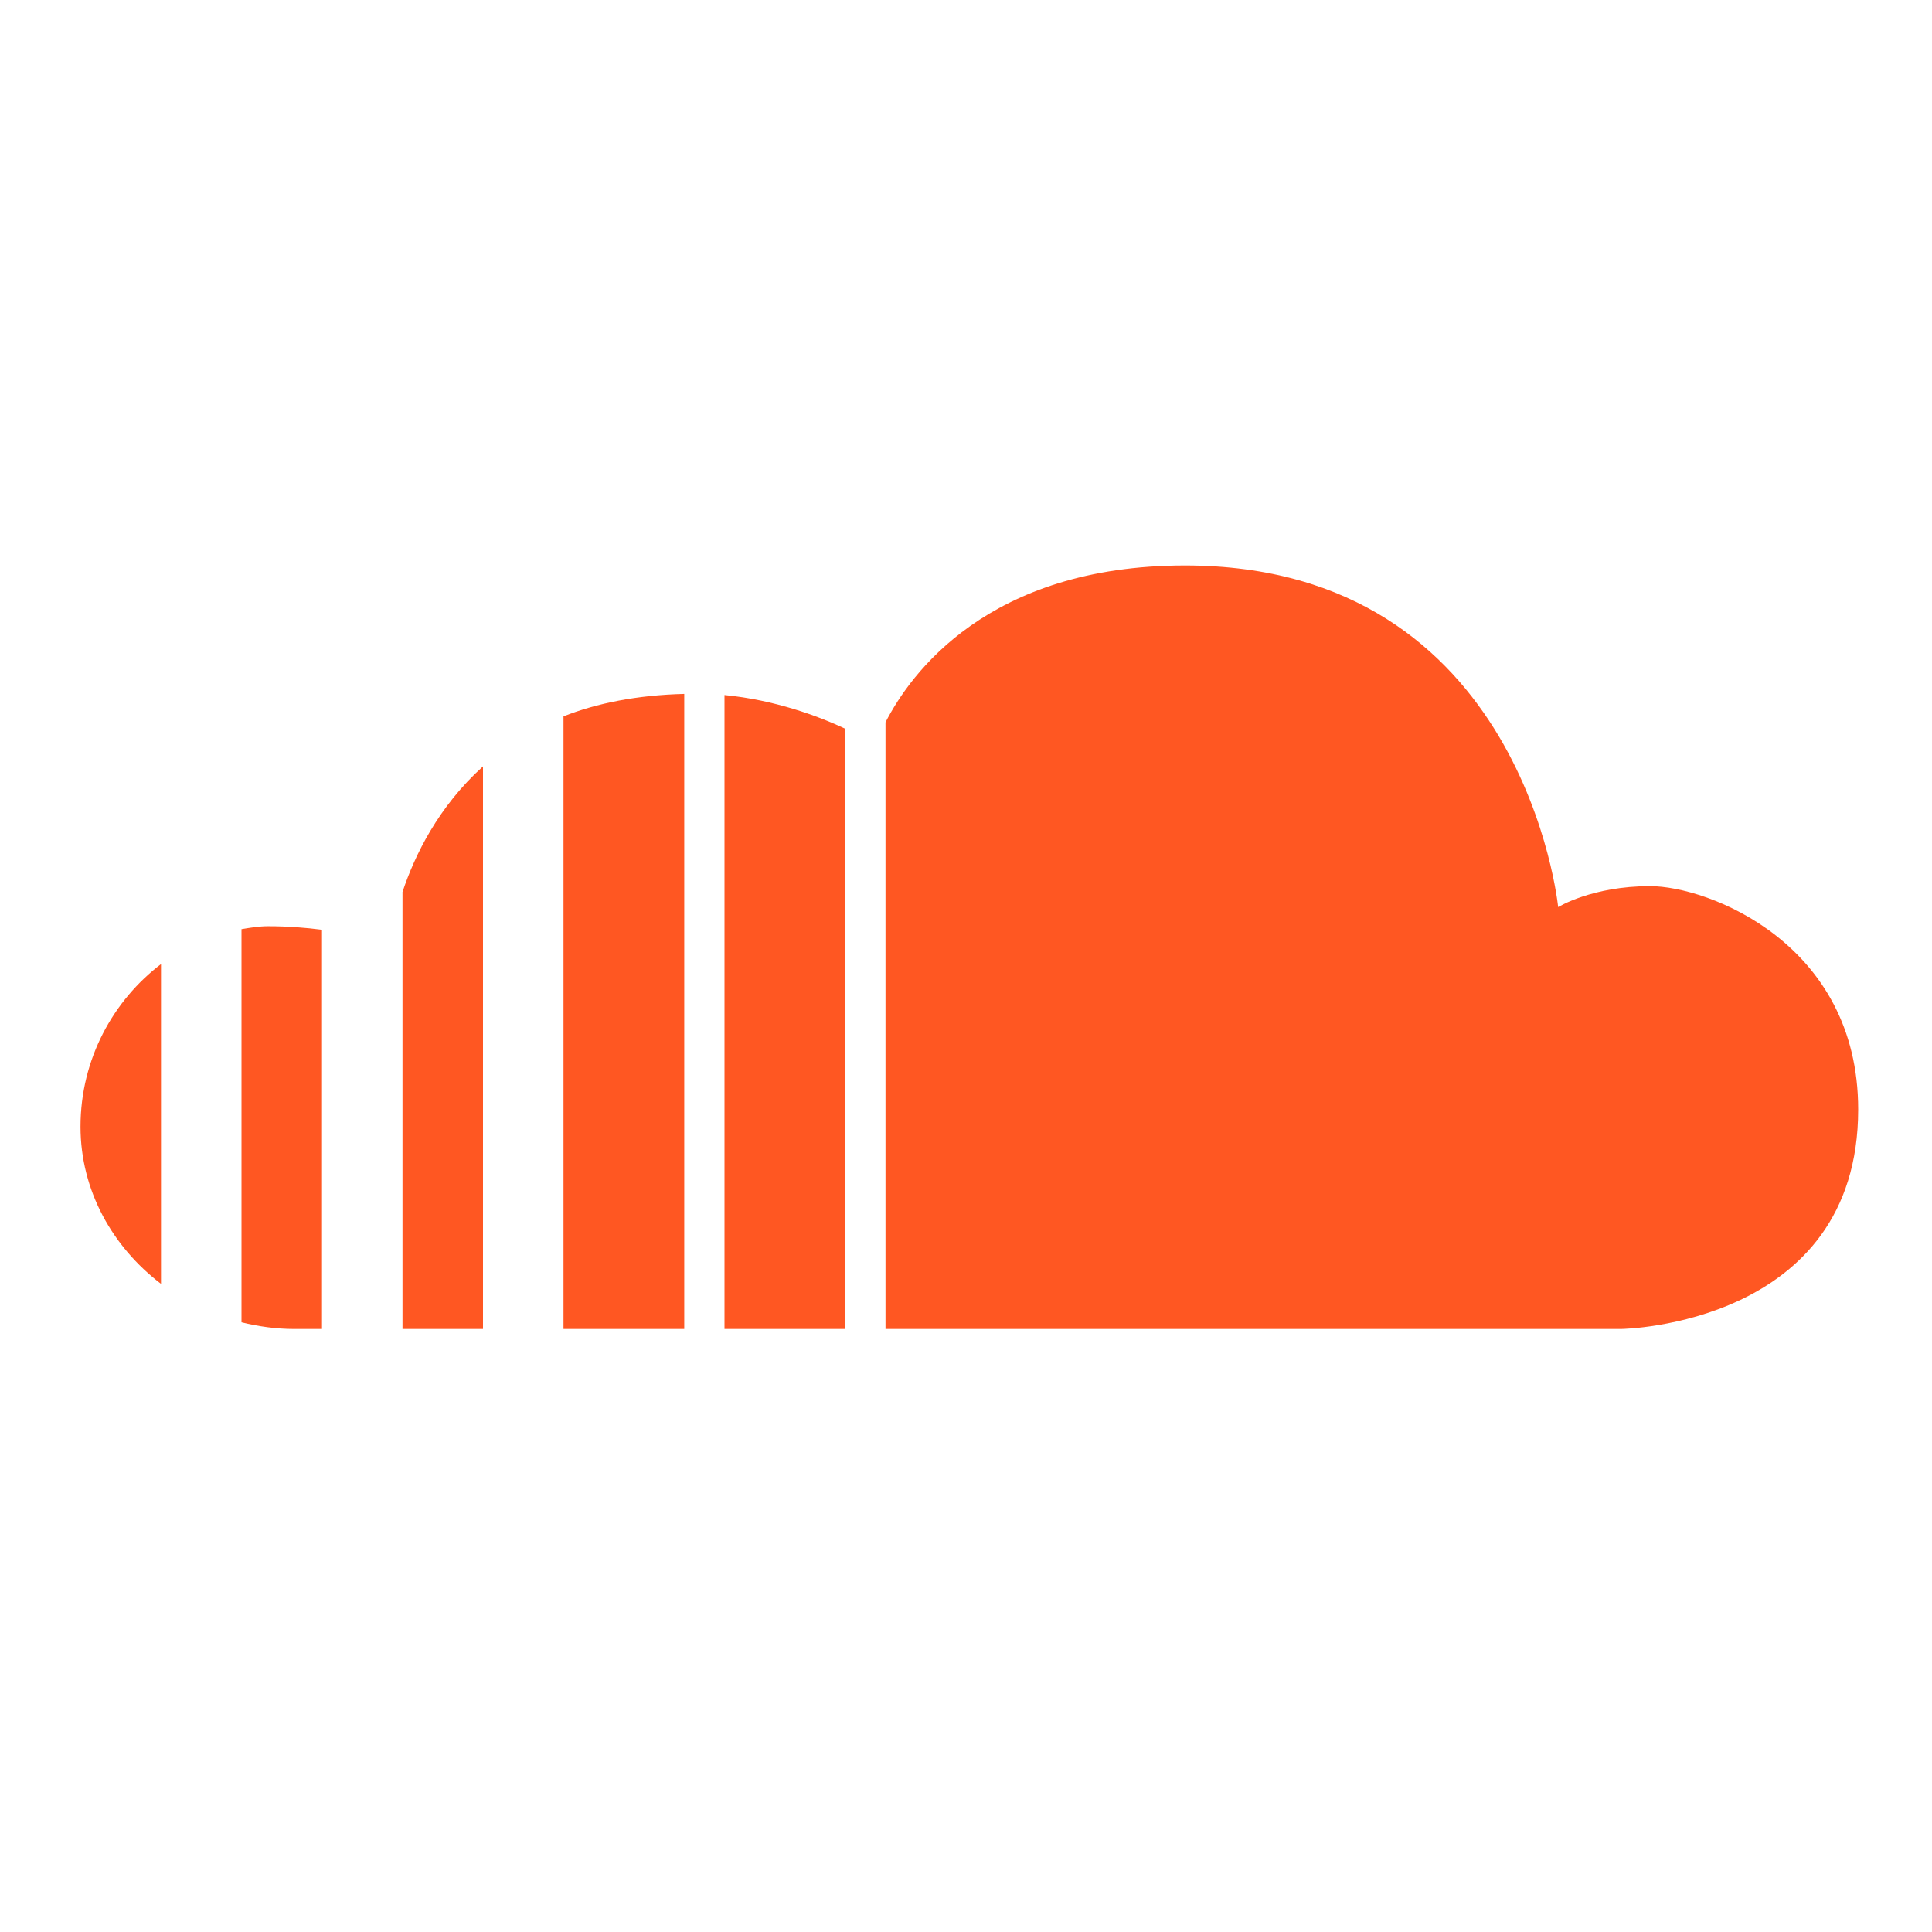
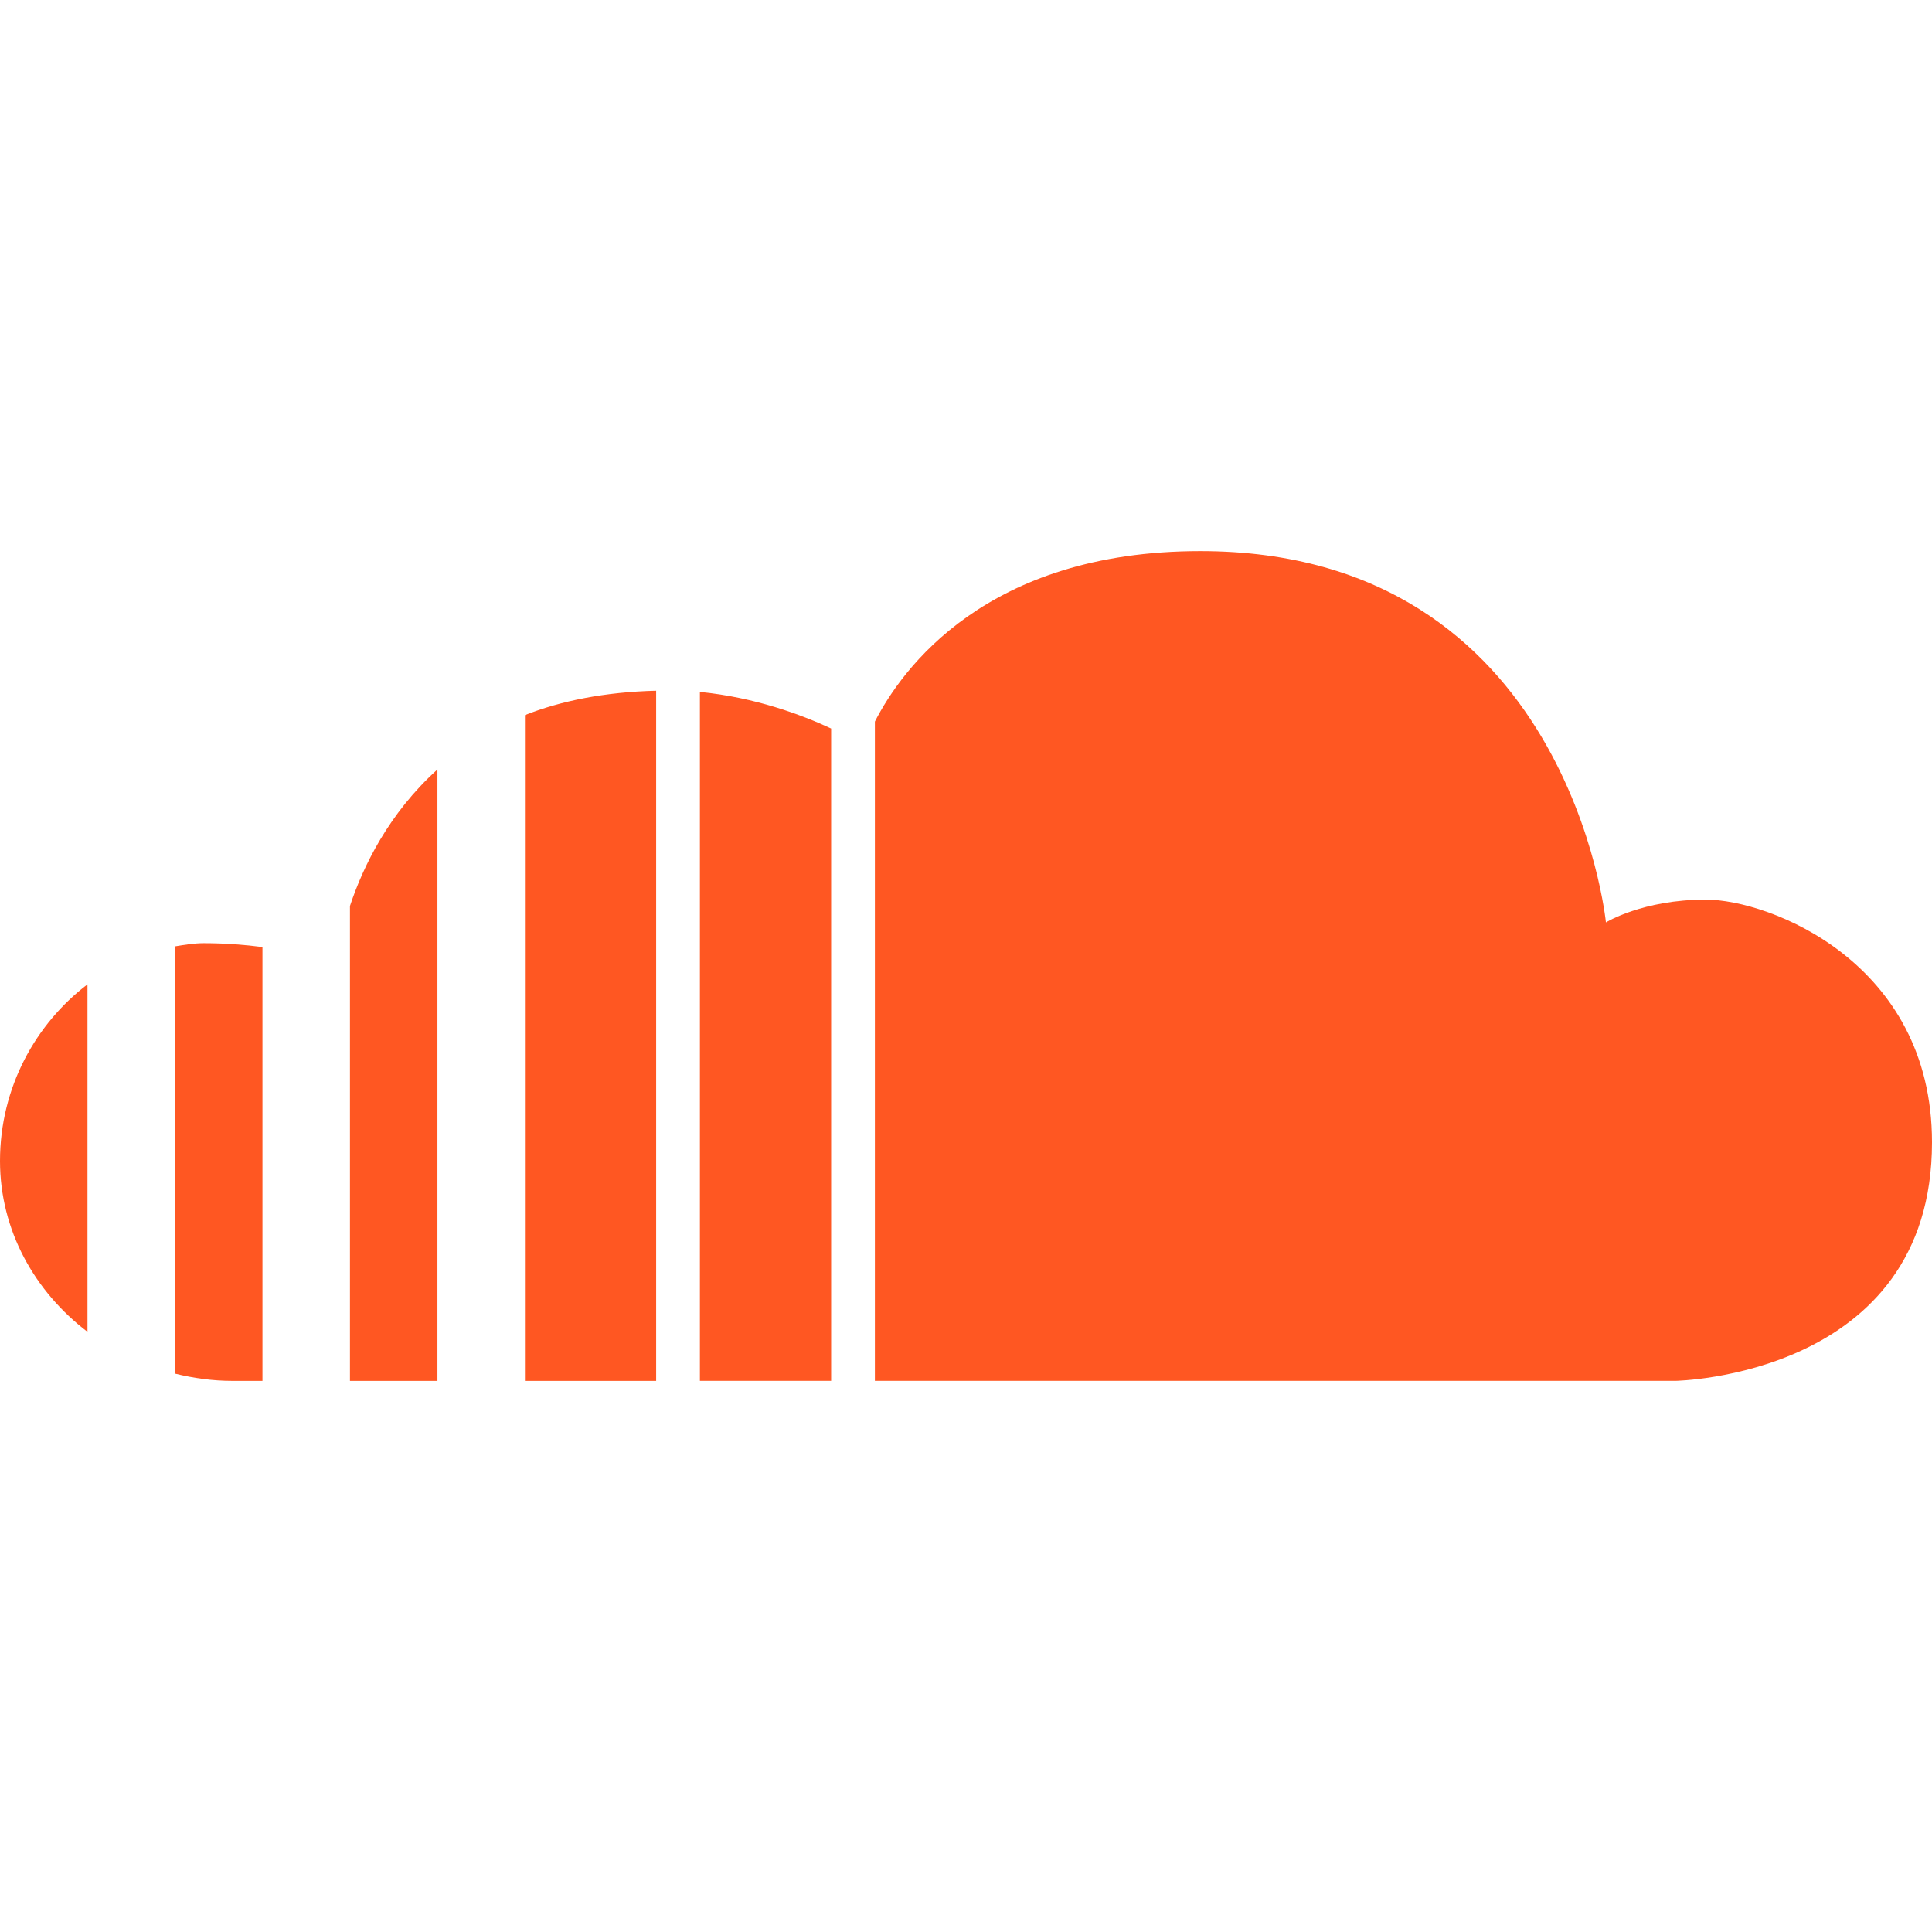
- <svg xmlns="http://www.w3.org/2000/svg" viewBox="0 0 48 48" width="48px" height="48px">
-   <path fill="#FF5722" d="M10 33.018c.596 0 1.265 0 2 0V19.041c-1.11 1.001-1.699 2.212-2 3.121V33.018zM21 18.105c-.675-.316-1.752-.715-3-.837v15.749c.976 0 1.98 0 3 0V18.105zM14 33.018c.943 0 1.95 0 3 0V17.24c-1.173.03-2.171.23-3 .558V33.018zM4 23.953c-1.178.896-2 2.35-2 4.039 0 1.586.795 2.987 2 3.905V23.953zM40.995 22.016c-1.444 0-2.283.521-2.283.521s-.839-8.488-9.271-8.488c-4.906 0-6.83 2.704-7.441 3.897v15.071c8.825 0 18.297 0 18.297 0s5.869-.094 5.869-5.453C46.166 23.439 42.439 22.016 40.995 22.016zM8 23.1c-.395-.051-.842-.088-1.341-.088-.223 0-.441.037-.659.073v9.767c.423.104.861.166 1.311.166.151 0 .393 0 .689 0V23.1z" />
+ <svg xmlns="http://www.w3.org/2000/svg" viewBox="0 0 160 160" width="160" height="160" version="1.1" id="svg3448">
+   <defs id="defs3452" />
+   <path fill="#ff5722" d="m 28.982,114.359 c 2.159,0 4.583,0 7.245,0 V 63.725 c -4.021,3.626 -6.155,8.013 -7.245,11.306 z M 68.831,60.334 c -2.445,-1.145 -6.347,-2.59 -10.868,-3.032 v 57.054 c 3.536,0 7.173,0 10.868,0 z M 43.472,114.359 c 3.416,0 7.064,0 10.868,0 V 57.201 c -4.249,0.109 -7.865,0.833 -10.868,2.021 z M 7.245,81.52 C 2.978,84.766 0,90.033 0,96.152 0,101.897 2.88,106.973 7.245,110.298 Z M 141.267,74.503 c -5.231,0 -8.271,1.887 -8.271,1.887 0,0 -3.039,-30.749 -33.586,-30.749 -17.773,0 -24.743,9.796 -26.956,14.118 v 54.598 c 31.97,0 66.284,0 66.284,0 0,0 21.262,-0.341 21.262,-19.755 0,-14.944 -13.502,-20.099 -18.733,-20.099 z M 21.736,78.43 c -1.431,-0.185 -3.05,-0.319 -4.858,-0.319 -0.808,0 -1.598,0.134 -2.387,0.264 v 35.383 c 1.532,0.377 3.119,0.601 4.749,0.601 0.547,0 1.424,0 2.496,0 z" id="path3446" style="stroke-width:3.623" />
</svg>
